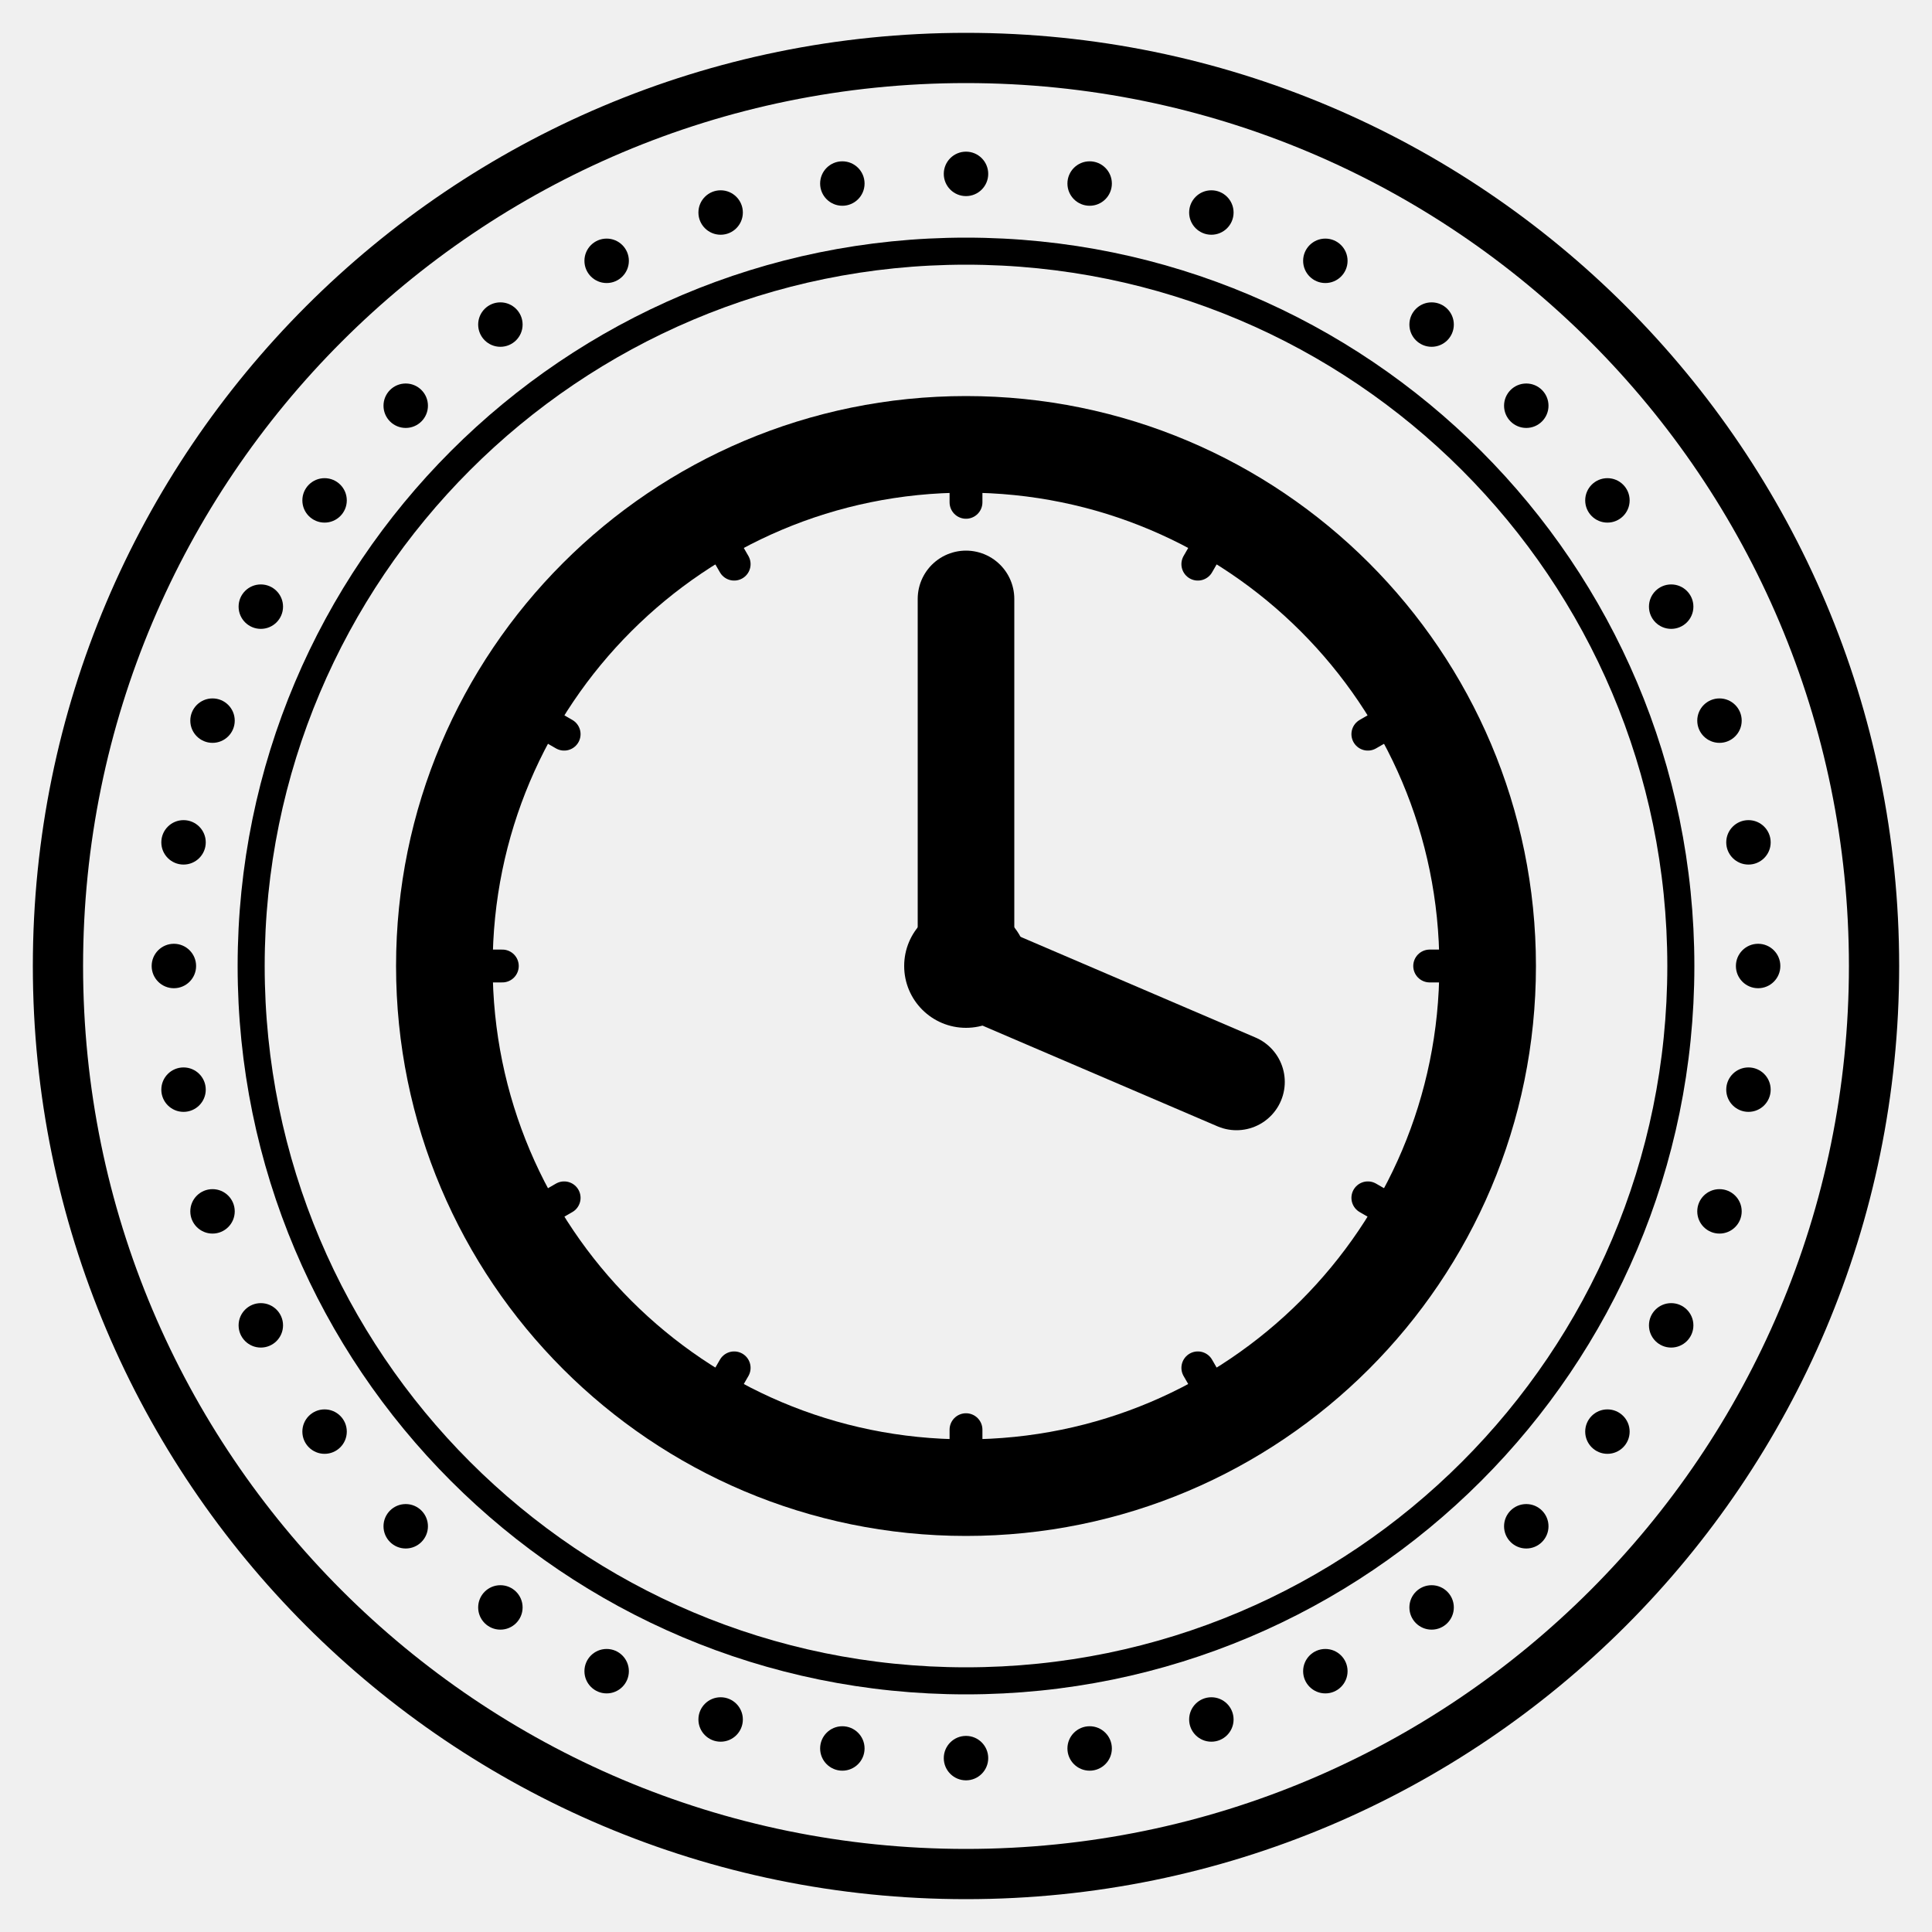
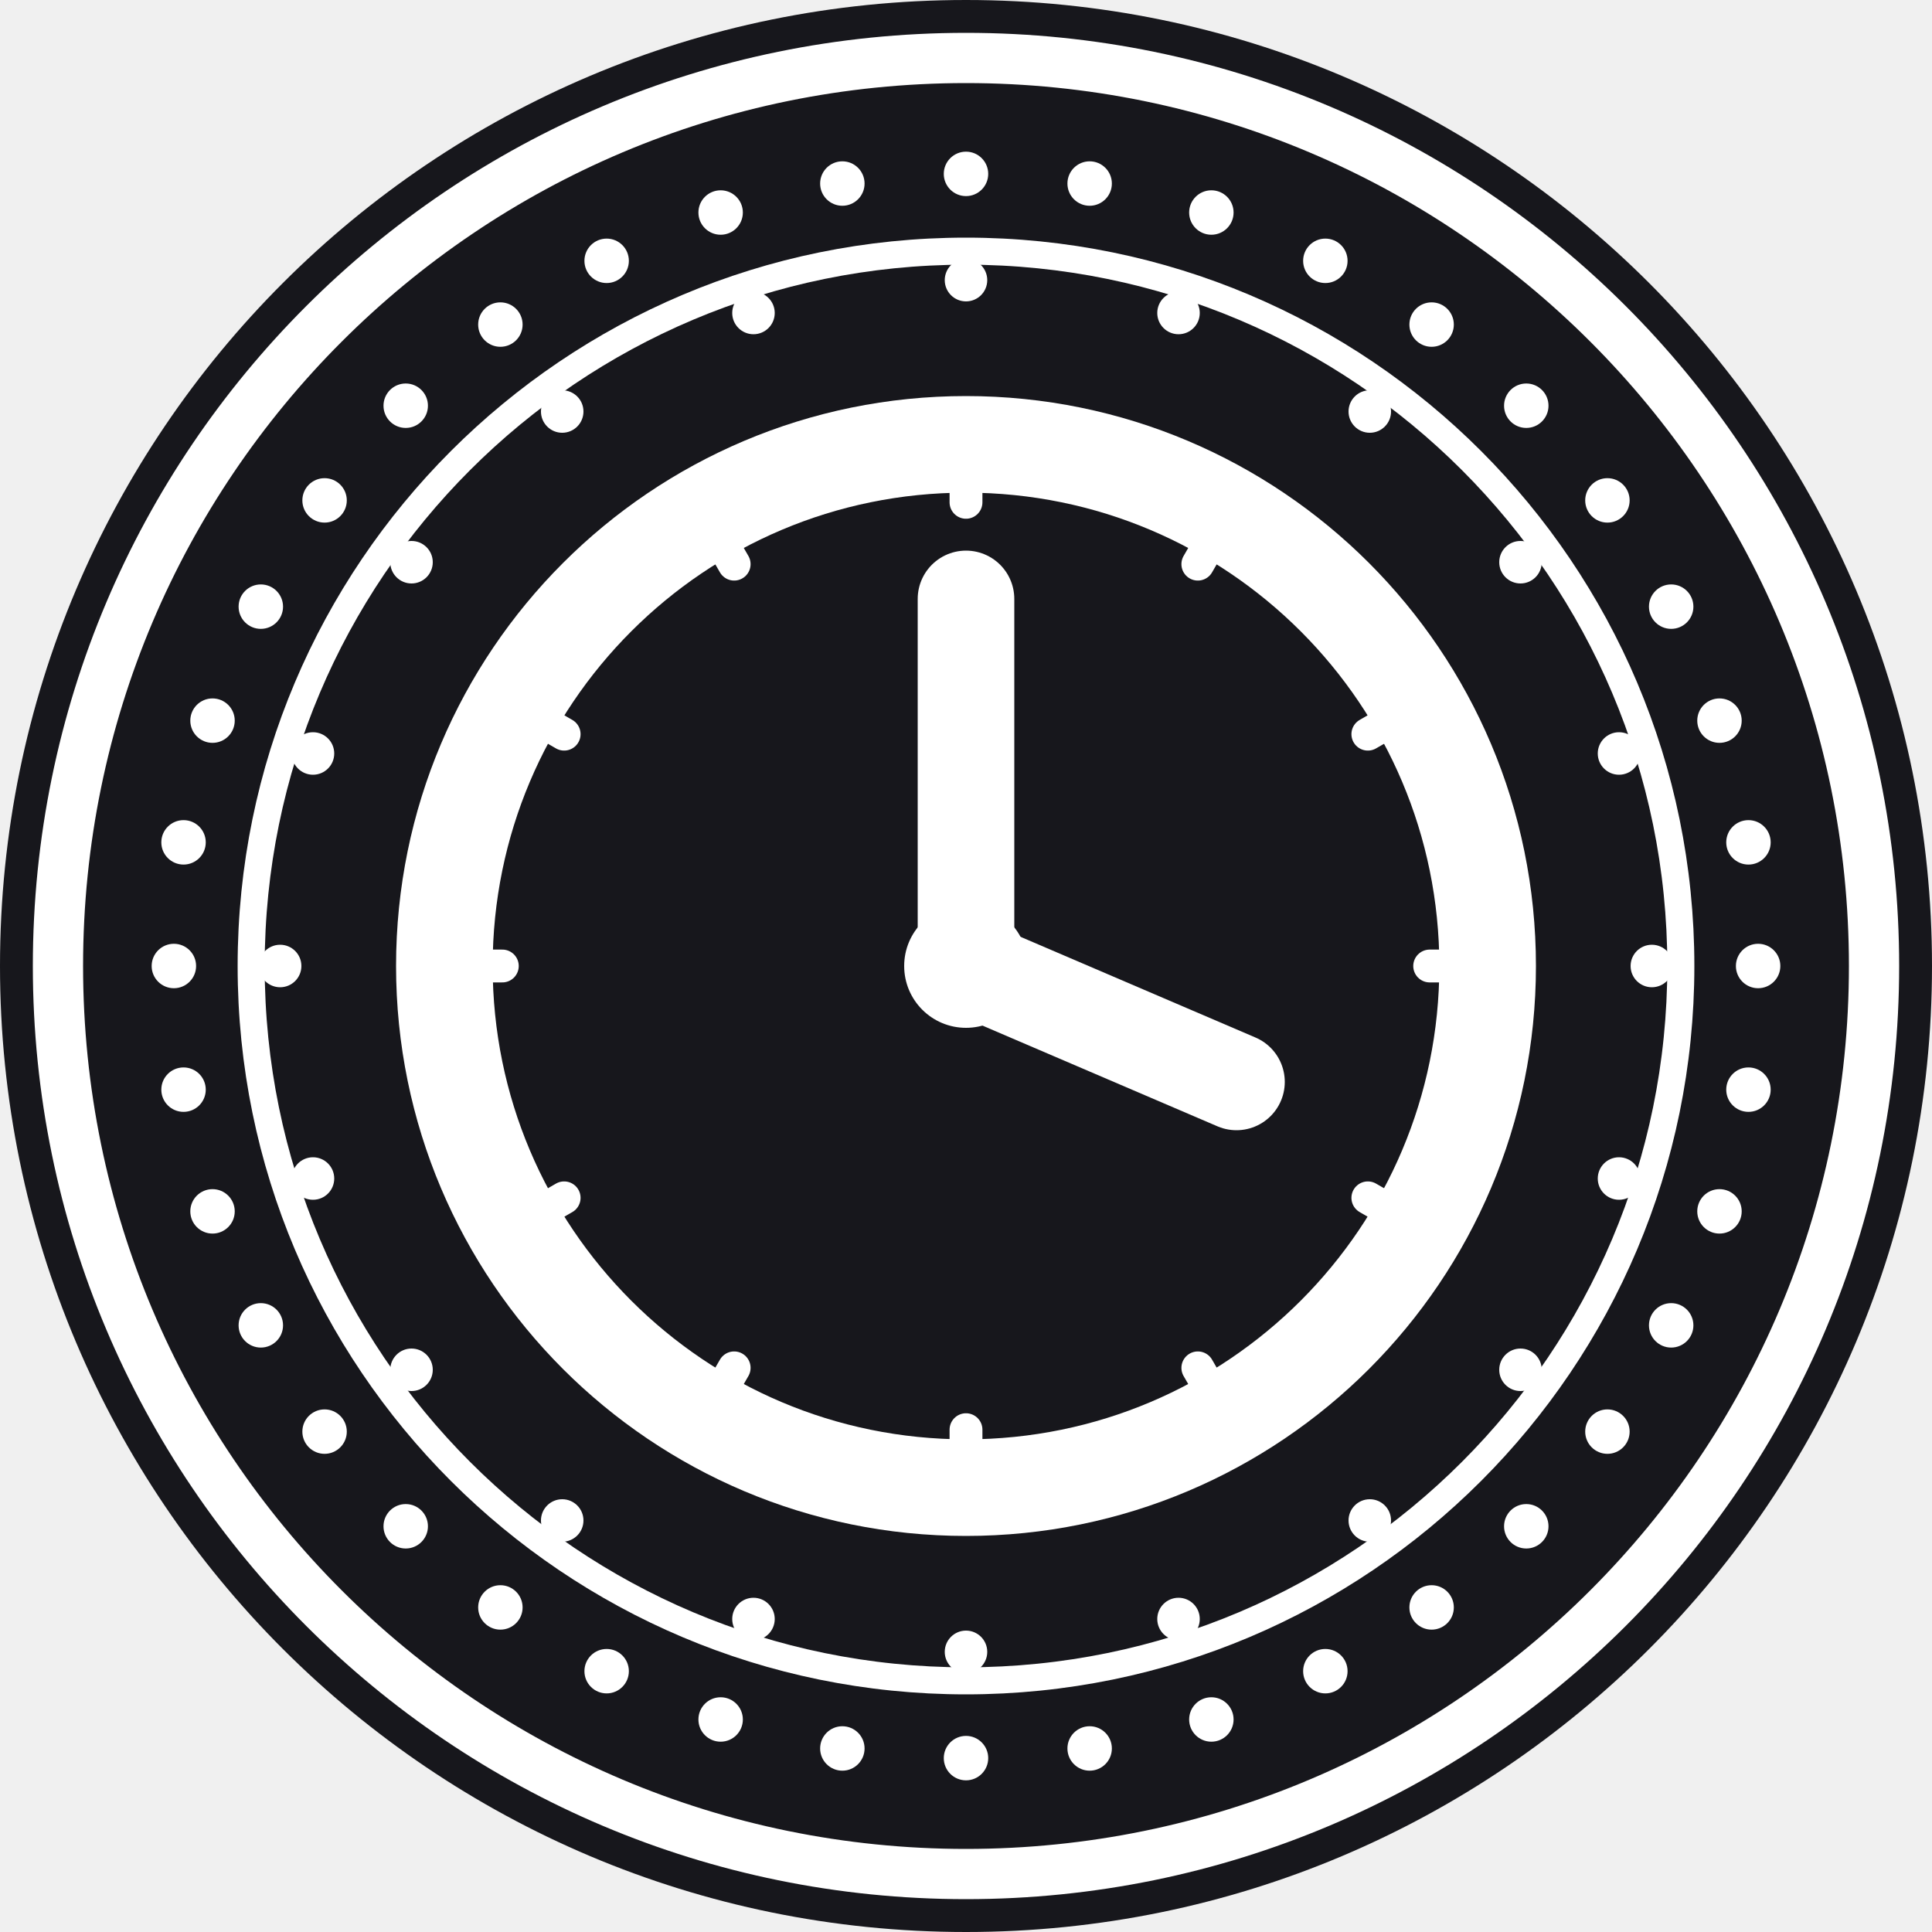
<svg xmlns="http://www.w3.org/2000/svg" viewBox="0 0 100 100" width="100" height="100">
-   <circle cx="50" cy="50" r="47" fill="none" stroke="currentColor" stroke-width="2.6" />
-   <circle cx="91.0" cy="50.0" r="1.15" fill="currentColor" />
-   <circle cx="90.5" cy="56.4" r="1.15" fill="currentColor" />
-   <circle cx="89.0" cy="62.7" r="1.15" fill="currentColor" />
-   <circle cx="86.5" cy="68.6" r="1.15" fill="currentColor" />
-   <circle cx="83.2" cy="74.1" r="1.15" fill="currentColor" />
-   <circle cx="79.0" cy="79.0" r="1.15" fill="currentColor" />
-   <circle cx="74.1" cy="83.2" r="1.15" fill="currentColor" />
-   <circle cx="68.6" cy="86.5" r="1.15" fill="currentColor" />
-   <circle cx="62.7" cy="89.0" r="1.15" fill="currentColor" />
-   <circle cx="56.4" cy="90.5" r="1.15" fill="currentColor" />
-   <circle cx="50.0" cy="91.0" r="1.15" fill="currentColor" />
-   <circle cx="43.6" cy="90.5" r="1.15" fill="currentColor" />
-   <circle cx="37.3" cy="89.0" r="1.15" fill="currentColor" />
-   <circle cx="31.4" cy="86.5" r="1.15" fill="currentColor" />
-   <circle cx="25.9" cy="83.2" r="1.15" fill="currentColor" />
-   <circle cx="21.0" cy="79.0" r="1.15" fill="currentColor" />
-   <circle cx="16.8" cy="74.1" r="1.15" fill="currentColor" />
-   <circle cx="13.5" cy="68.6" r="1.15" fill="currentColor" />
-   <circle cx="11.0" cy="62.7" r="1.15" fill="currentColor" />
-   <circle cx="9.5" cy="56.4" r="1.15" fill="currentColor" />
-   <circle cx="9.0" cy="50.0" r="1.15" fill="currentColor" />
-   <circle cx="9.5" cy="43.6" r="1.15" fill="currentColor" />
-   <circle cx="11.0" cy="37.3" r="1.15" fill="currentColor" />
-   <circle cx="13.5" cy="31.4" r="1.15" fill="currentColor" />
-   <circle cx="16.8" cy="25.9" r="1.15" fill="currentColor" />
-   <circle cx="21.0" cy="21.0" r="1.15" fill="currentColor" />
-   <circle cx="25.9" cy="16.8" r="1.15" fill="currentColor" />
-   <circle cx="31.4" cy="13.5" r="1.15" fill="currentColor" />
-   <circle cx="37.3" cy="11.0" r="1.15" fill="currentColor" />
-   <circle cx="43.6" cy="9.5" r="1.15" fill="currentColor" />
-   <circle cx="50.0" cy="9.0" r="1.15" fill="currentColor" />
-   <circle cx="56.4" cy="9.5" r="1.15" fill="currentColor" />
-   <circle cx="62.7" cy="11.0" r="1.15" fill="currentColor" />
-   <circle cx="68.6" cy="13.5" r="1.15" fill="currentColor" />
-   <circle cx="74.1" cy="16.8" r="1.15" fill="currentColor" />
-   <circle cx="79.0" cy="21.0" r="1.15" fill="currentColor" />
-   <circle cx="83.2" cy="25.9" r="1.15" fill="currentColor" />
-   <circle cx="86.5" cy="31.4" r="1.15" fill="currentColor" />
-   <circle cx="89.0" cy="37.3" r="1.15" fill="currentColor" />
-   <circle cx="90.5" cy="43.6" r="1.15" fill="currentColor" />
-   <circle cx="50" cy="50" r="37" fill="none" stroke="currentColor" stroke-width="1.4" />
+   <circle cx="50" cy="50" r="50" fill="#17171c" />
+   <circle cx="50" cy="50" r="47" fill="none" stroke="#fff" stroke-width="2.6" />
+   <circle cx="91.0" cy="50.0" r="1.15" fill="#fff" />
+   <circle cx="90.5" cy="56.4" r="1.15" fill="#fff" />
+   <circle cx="89.0" cy="62.7" r="1.15" fill="#fff" />
+   <circle cx="86.5" cy="68.6" r="1.15" fill="#fff" />
+   <circle cx="83.2" cy="74.1" r="1.15" fill="#fff" />
+   <circle cx="79.0" cy="79.0" r="1.15" fill="#fff" />
+   <circle cx="74.1" cy="83.2" r="1.15" fill="#fff" />
+   <circle cx="68.6" cy="86.5" r="1.15" fill="#fff" />
+   <circle cx="62.7" cy="89.0" r="1.15" fill="#fff" />
+   <circle cx="56.4" cy="90.5" r="1.15" fill="#fff" />
+   <circle cx="50.0" cy="91.0" r="1.15" fill="#fff" />
+   <circle cx="43.6" cy="90.5" r="1.15" fill="#fff" />
+   <circle cx="37.3" cy="89.0" r="1.15" fill="#fff" />
+   <circle cx="31.4" cy="86.5" r="1.15" fill="#fff" />
+   <circle cx="25.9" cy="83.2" r="1.15" fill="#fff" />
+   <circle cx="21.0" cy="79.0" r="1.15" fill="#fff" />
+   <circle cx="16.8" cy="74.1" r="1.15" fill="#fff" />
+   <circle cx="13.5" cy="68.6" r="1.15" fill="#fff" />
+   <circle cx="11.0" cy="62.7" r="1.15" fill="#fff" />
+   <circle cx="9.5" cy="56.4" r="1.15" fill="#fff" />
+   <circle cx="9.0" cy="50.0" r="1.15" fill="#fff" />
+   <circle cx="9.5" cy="43.6" r="1.15" fill="#fff" />
+   <circle cx="11.0" cy="37.3" r="1.15" fill="#fff" />
+   <circle cx="13.5" cy="31.4" r="1.15" fill="#fff" />
+   <circle cx="16.8" cy="25.9" r="1.15" fill="#fff" />
+   <circle cx="21.0" cy="21.0" r="1.15" fill="#fff" />
+   <circle cx="25.9" cy="16.8" r="1.15" fill="#fff" />
+   <circle cx="31.4" cy="13.5" r="1.15" fill="#fff" />
+   <circle cx="37.3" cy="11.0" r="1.15" fill="#fff" />
+   <circle cx="43.6" cy="9.5" r="1.15" fill="#fff" />
+   <circle cx="50.0" cy="9.0" r="1.15" fill="#fff" />
+   <circle cx="56.4" cy="9.5" r="1.15" fill="#fff" />
+   <circle cx="62.7" cy="11.0" r="1.15" fill="#fff" />
+   <circle cx="68.6" cy="13.5" r="1.15" fill="#fff" />
+   <circle cx="74.1" cy="16.8" r="1.15" fill="#fff" />
+   <circle cx="79.0" cy="21.0" r="1.15" fill="#fff" />
+   <circle cx="83.2" cy="25.9" r="1.15" fill="#fff" />
+   <circle cx="86.5" cy="31.4" r="1.15" fill="#fff" />
+   <circle cx="89.0" cy="37.3" r="1.15" fill="#fff" />
+   <circle cx="90.5" cy="43.6" r="1.15" fill="#fff" />
+   <circle cx="50" cy="50" r="37" fill="none" stroke="#fff" stroke-width="1.4" />
  <circle cx="50" cy="50" r="27" fill="none" />
-   <circle cx="50" cy="50" r="27" fill="none" stroke="currentColor" stroke-width="5" />
-   <g stroke="currentColor" stroke-width="5" stroke-linecap="round">
+   <circle cx="50" cy="50" r="27" fill="none" stroke="#fff" stroke-width="5" />
+   <g stroke="#fff" stroke-width="5" stroke-linecap="round">
    <line x1="50" y1="50" x2="50" y2="31" />
    <line x1="50" y1="50" x2="64" y2="56" />
  </g>
-   <circle cx="50" cy="50" r="3.2" fill="currentColor" />
-   <line x1="74.0" y1="50.0" x2="77.0" y2="50.0" fill="none" stroke="currentColor" stroke-width="1.7" stroke-linecap="round" stroke-linejoin="round" />
-   <line x1="70.8" y1="62.0" x2="73.4" y2="63.5" fill="none" stroke="currentColor" stroke-width="1.7" stroke-linecap="round" stroke-linejoin="round" />
-   <line x1="62.0" y1="70.8" x2="63.5" y2="73.4" fill="none" stroke="currentColor" stroke-width="1.7" stroke-linecap="round" stroke-linejoin="round" />
-   <line x1="50.0" y1="74.0" x2="50.0" y2="77.0" fill="none" stroke="currentColor" stroke-width="1.7" stroke-linecap="round" stroke-linejoin="round" />
-   <line x1="38.0" y1="70.8" x2="36.5" y2="73.4" fill="none" stroke="currentColor" stroke-width="1.7" stroke-linecap="round" stroke-linejoin="round" />
-   <line x1="29.2" y1="62.0" x2="26.6" y2="63.5" fill="none" stroke="currentColor" stroke-width="1.7" stroke-linecap="round" stroke-linejoin="round" />
-   <line x1="26.0" y1="50.0" x2="23.0" y2="50.0" fill="none" stroke="currentColor" stroke-width="1.7" stroke-linecap="round" stroke-linejoin="round" />
-   <line x1="29.2" y1="38.0" x2="26.6" y2="36.5" fill="none" stroke="currentColor" stroke-width="1.7" stroke-linecap="round" stroke-linejoin="round" />
-   <line x1="38.0" y1="29.2" x2="36.5" y2="26.6" fill="none" stroke="currentColor" stroke-width="1.7" stroke-linecap="round" stroke-linejoin="round" />
-   <line x1="50.0" y1="26.0" x2="50.0" y2="23.0" fill="none" stroke="currentColor" stroke-width="1.7" stroke-linecap="round" stroke-linejoin="round" />
-   <line x1="62.0" y1="29.2" x2="63.5" y2="26.6" fill="none" stroke="currentColor" stroke-width="1.7" stroke-linecap="round" stroke-linejoin="round" />
-   <line x1="70.8" y1="38.0" x2="73.4" y2="36.5" fill="none" stroke="currentColor" stroke-width="1.7" stroke-linecap="round" stroke-linejoin="round" />
+   <circle cx="50" cy="50" r="3.2" fill="#fff" />
+   <line x1="74.0" y1="50.0" x2="77.0" y2="50.0" fill="none" stroke="#fff" stroke-width="1.7" stroke-linecap="round" stroke-linejoin="round" />
+   <line x1="70.8" y1="62.0" x2="73.4" y2="63.5" fill="none" stroke="#fff" stroke-width="1.7" stroke-linecap="round" stroke-linejoin="round" />
+   <line x1="62.0" y1="70.8" x2="63.5" y2="73.4" fill="none" stroke="#fff" stroke-width="1.7" stroke-linecap="round" stroke-linejoin="round" />
+   <line x1="50.0" y1="74.0" x2="50.0" y2="77.0" fill="none" stroke="#fff" stroke-width="1.7" stroke-linecap="round" stroke-linejoin="round" />
+   <line x1="38.0" y1="70.8" x2="36.5" y2="73.4" fill="none" stroke="#fff" stroke-width="1.7" stroke-linecap="round" stroke-linejoin="round" />
+   <line x1="29.2" y1="62.0" x2="26.6" y2="63.5" fill="none" stroke="#fff" stroke-width="1.7" stroke-linecap="round" stroke-linejoin="round" />
+   <line x1="26.0" y1="50.0" x2="23.0" y2="50.0" fill="none" stroke="#fff" stroke-width="1.7" stroke-linecap="round" stroke-linejoin="round" />
+   <line x1="29.2" y1="38.0" x2="26.6" y2="36.5" fill="none" stroke="#fff" stroke-width="1.7" stroke-linecap="round" stroke-linejoin="round" />
+   <line x1="38.0" y1="29.2" x2="36.5" y2="26.6" fill="none" stroke="#fff" stroke-width="1.7" stroke-linecap="round" stroke-linejoin="round" />
+   <line x1="50.0" y1="26.0" x2="50.0" y2="23.0" fill="none" stroke="#fff" stroke-width="1.7" stroke-linecap="round" stroke-linejoin="round" />
+   <line x1="62.0" y1="29.2" x2="63.5" y2="26.6" fill="none" stroke="#fff" stroke-width="1.7" stroke-linecap="round" stroke-linejoin="round" />
+   <line x1="70.8" y1="38.0" x2="73.4" y2="36.5" fill="none" stroke="#fff" stroke-width="1.7" stroke-linecap="round" stroke-linejoin="round" />
+   <circle cx="85.5" cy="50.0" r="1.1" fill="#fff" />
+   <circle cx="83.8" cy="61.0" r="1.1" fill="#fff" />
+   <circle cx="78.7" cy="70.9" r="1.1" fill="#fff" />
+   <circle cx="70.9" cy="78.7" r="1.1" fill="#fff" />
+   <circle cx="61.0" cy="83.8" r="1.1" fill="#fff" />
+   <circle cx="50.0" cy="85.5" r="1.1" fill="#fff" />
+   <circle cx="39.0" cy="83.8" r="1.1" fill="#fff" />
+   <circle cx="29.1" cy="78.7" r="1.1" fill="#fff" />
+   <circle cx="21.3" cy="70.9" r="1.1" fill="#fff" />
+   <circle cx="16.2" cy="61.0" r="1.1" fill="#fff" />
+   <circle cx="14.5" cy="50.0" r="1.1" fill="#fff" />
+   <circle cx="16.2" cy="39.0" r="1.1" fill="#fff" />
+   <circle cx="21.3" cy="29.1" r="1.1" fill="#fff" />
+   <circle cx="29.1" cy="21.3" r="1.1" fill="#fff" />
+   <circle cx="39.0" cy="16.2" r="1.1" fill="#fff" />
+   <circle cx="50.0" cy="14.5" r="1.1" fill="#fff" />
+   <circle cx="61.0" cy="16.2" r="1.1" fill="#fff" />
+   <circle cx="70.9" cy="21.3" r="1.1" fill="#fff" />
+   <circle cx="78.7" cy="29.1" r="1.1" fill="#fff" />
+   <circle cx="83.8" cy="39.0" r="1.1" fill="#fff" />
</svg>
